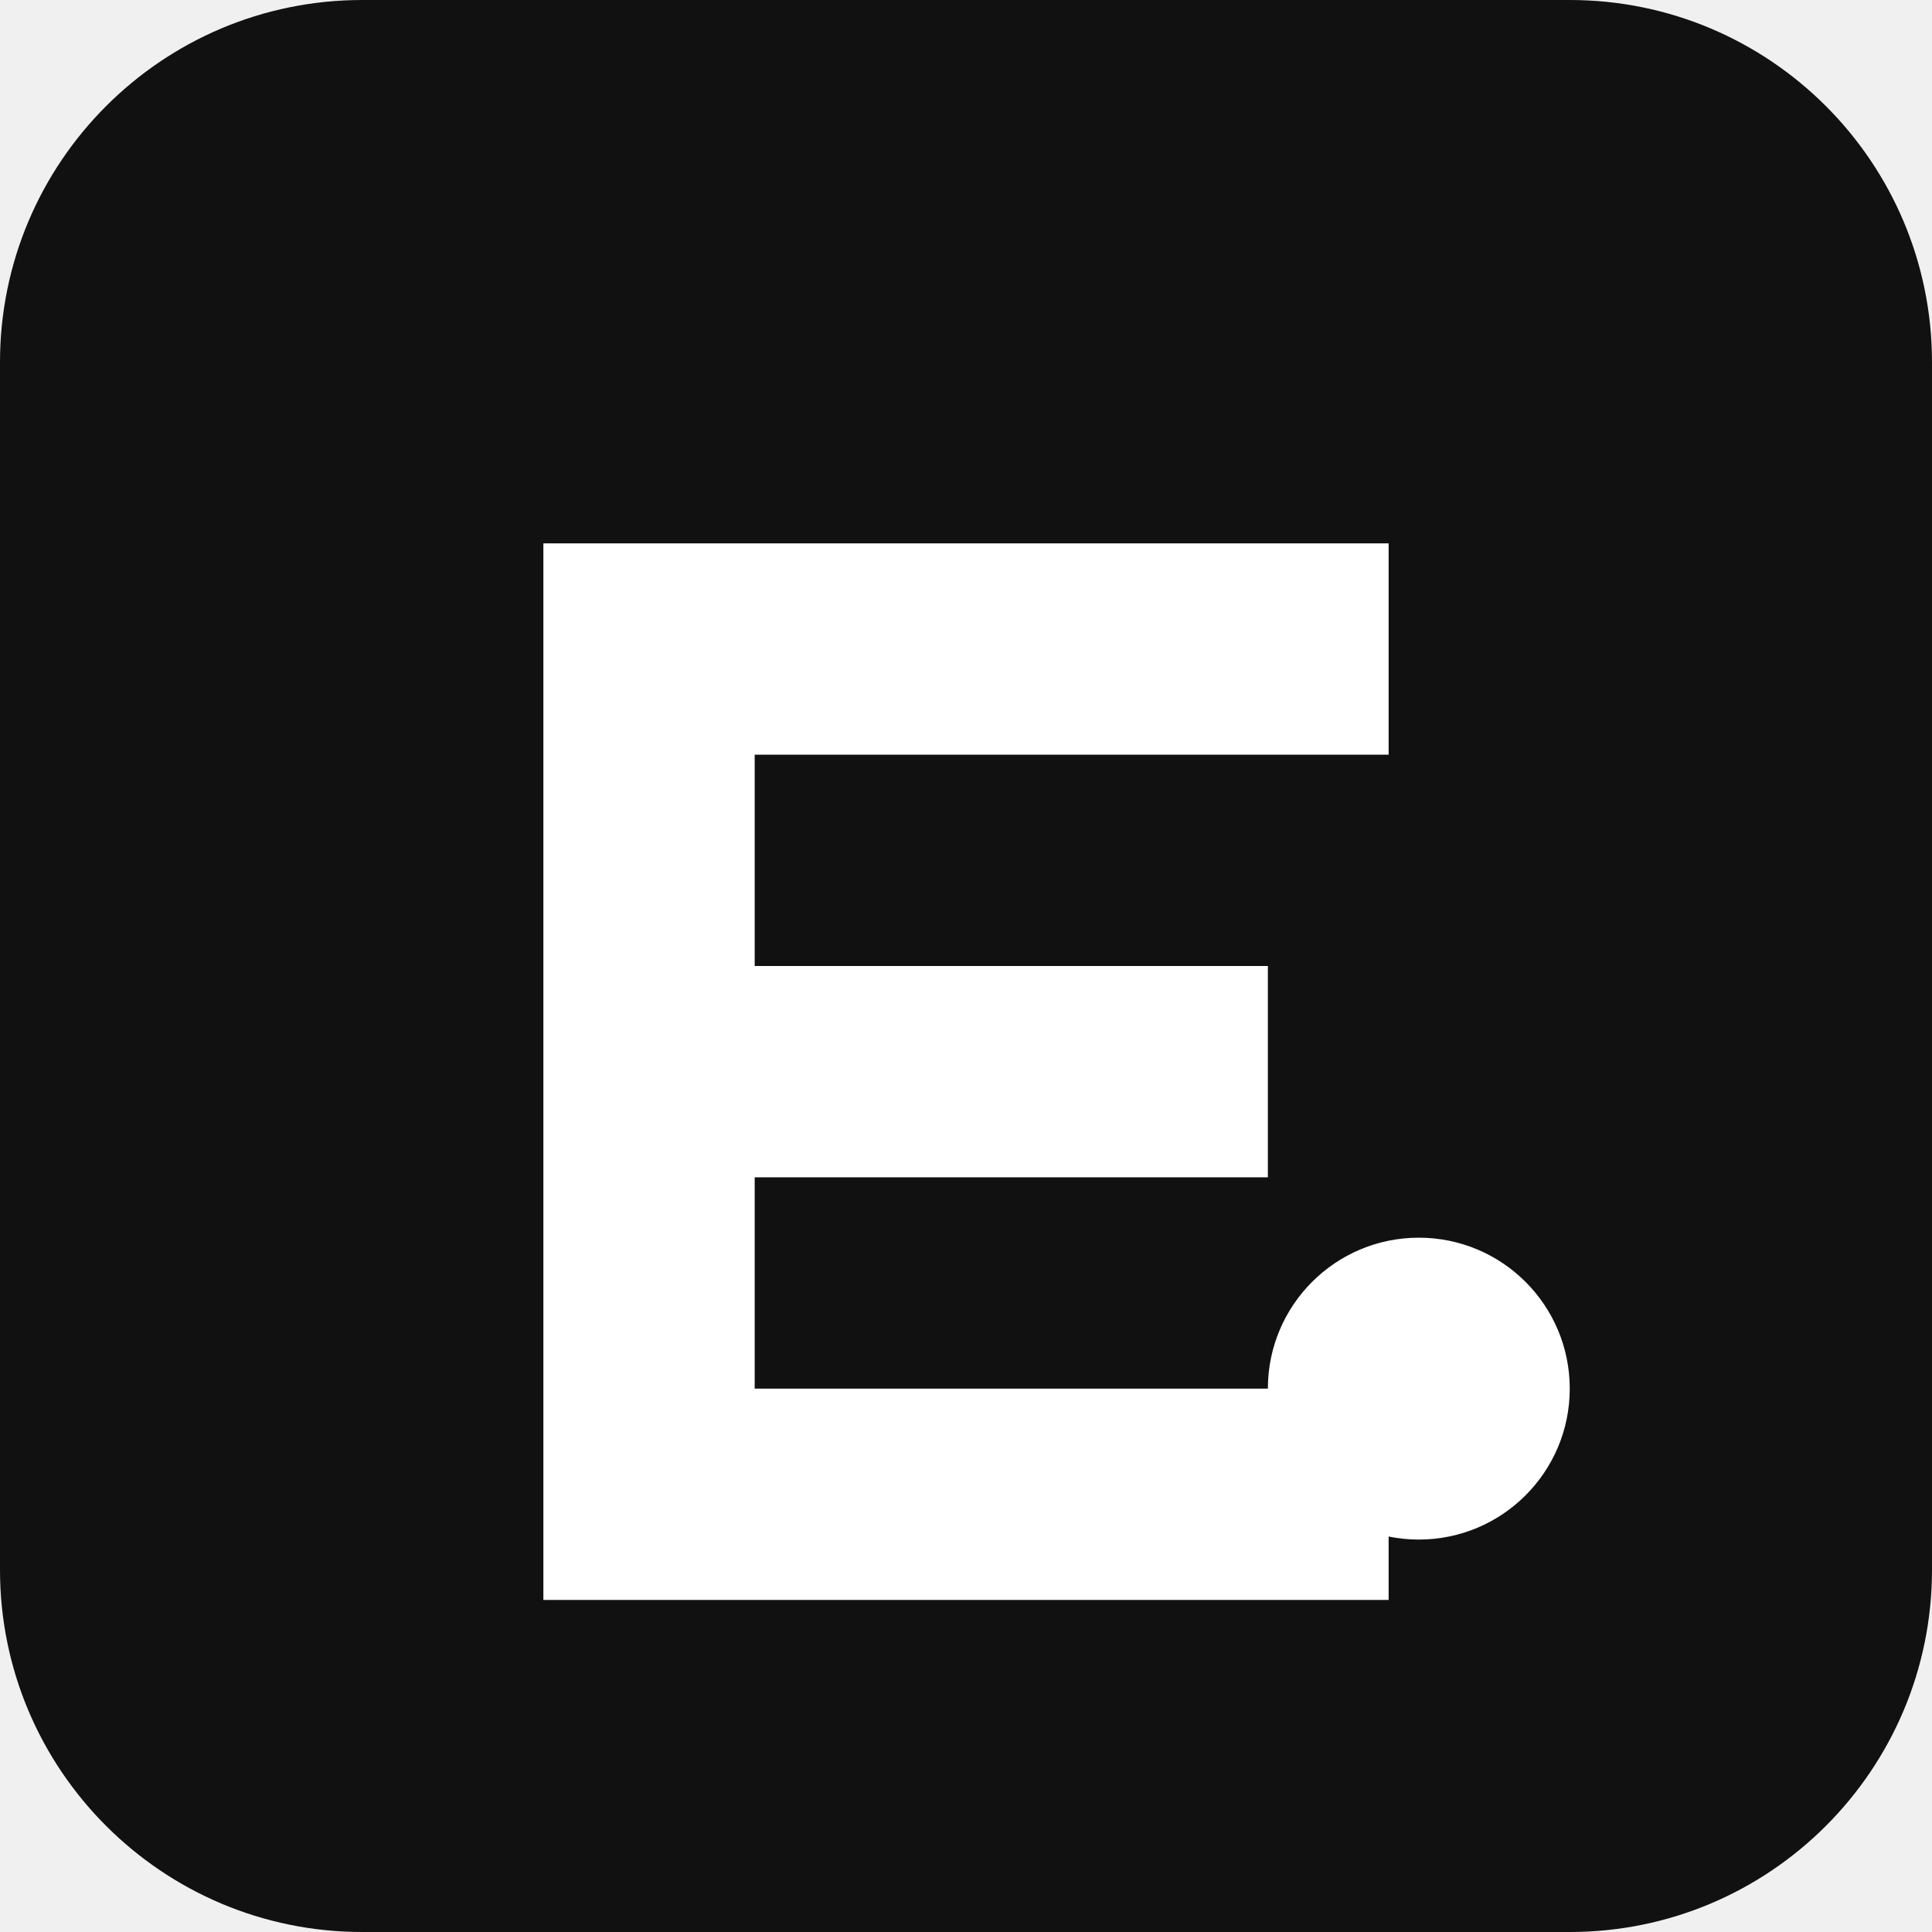
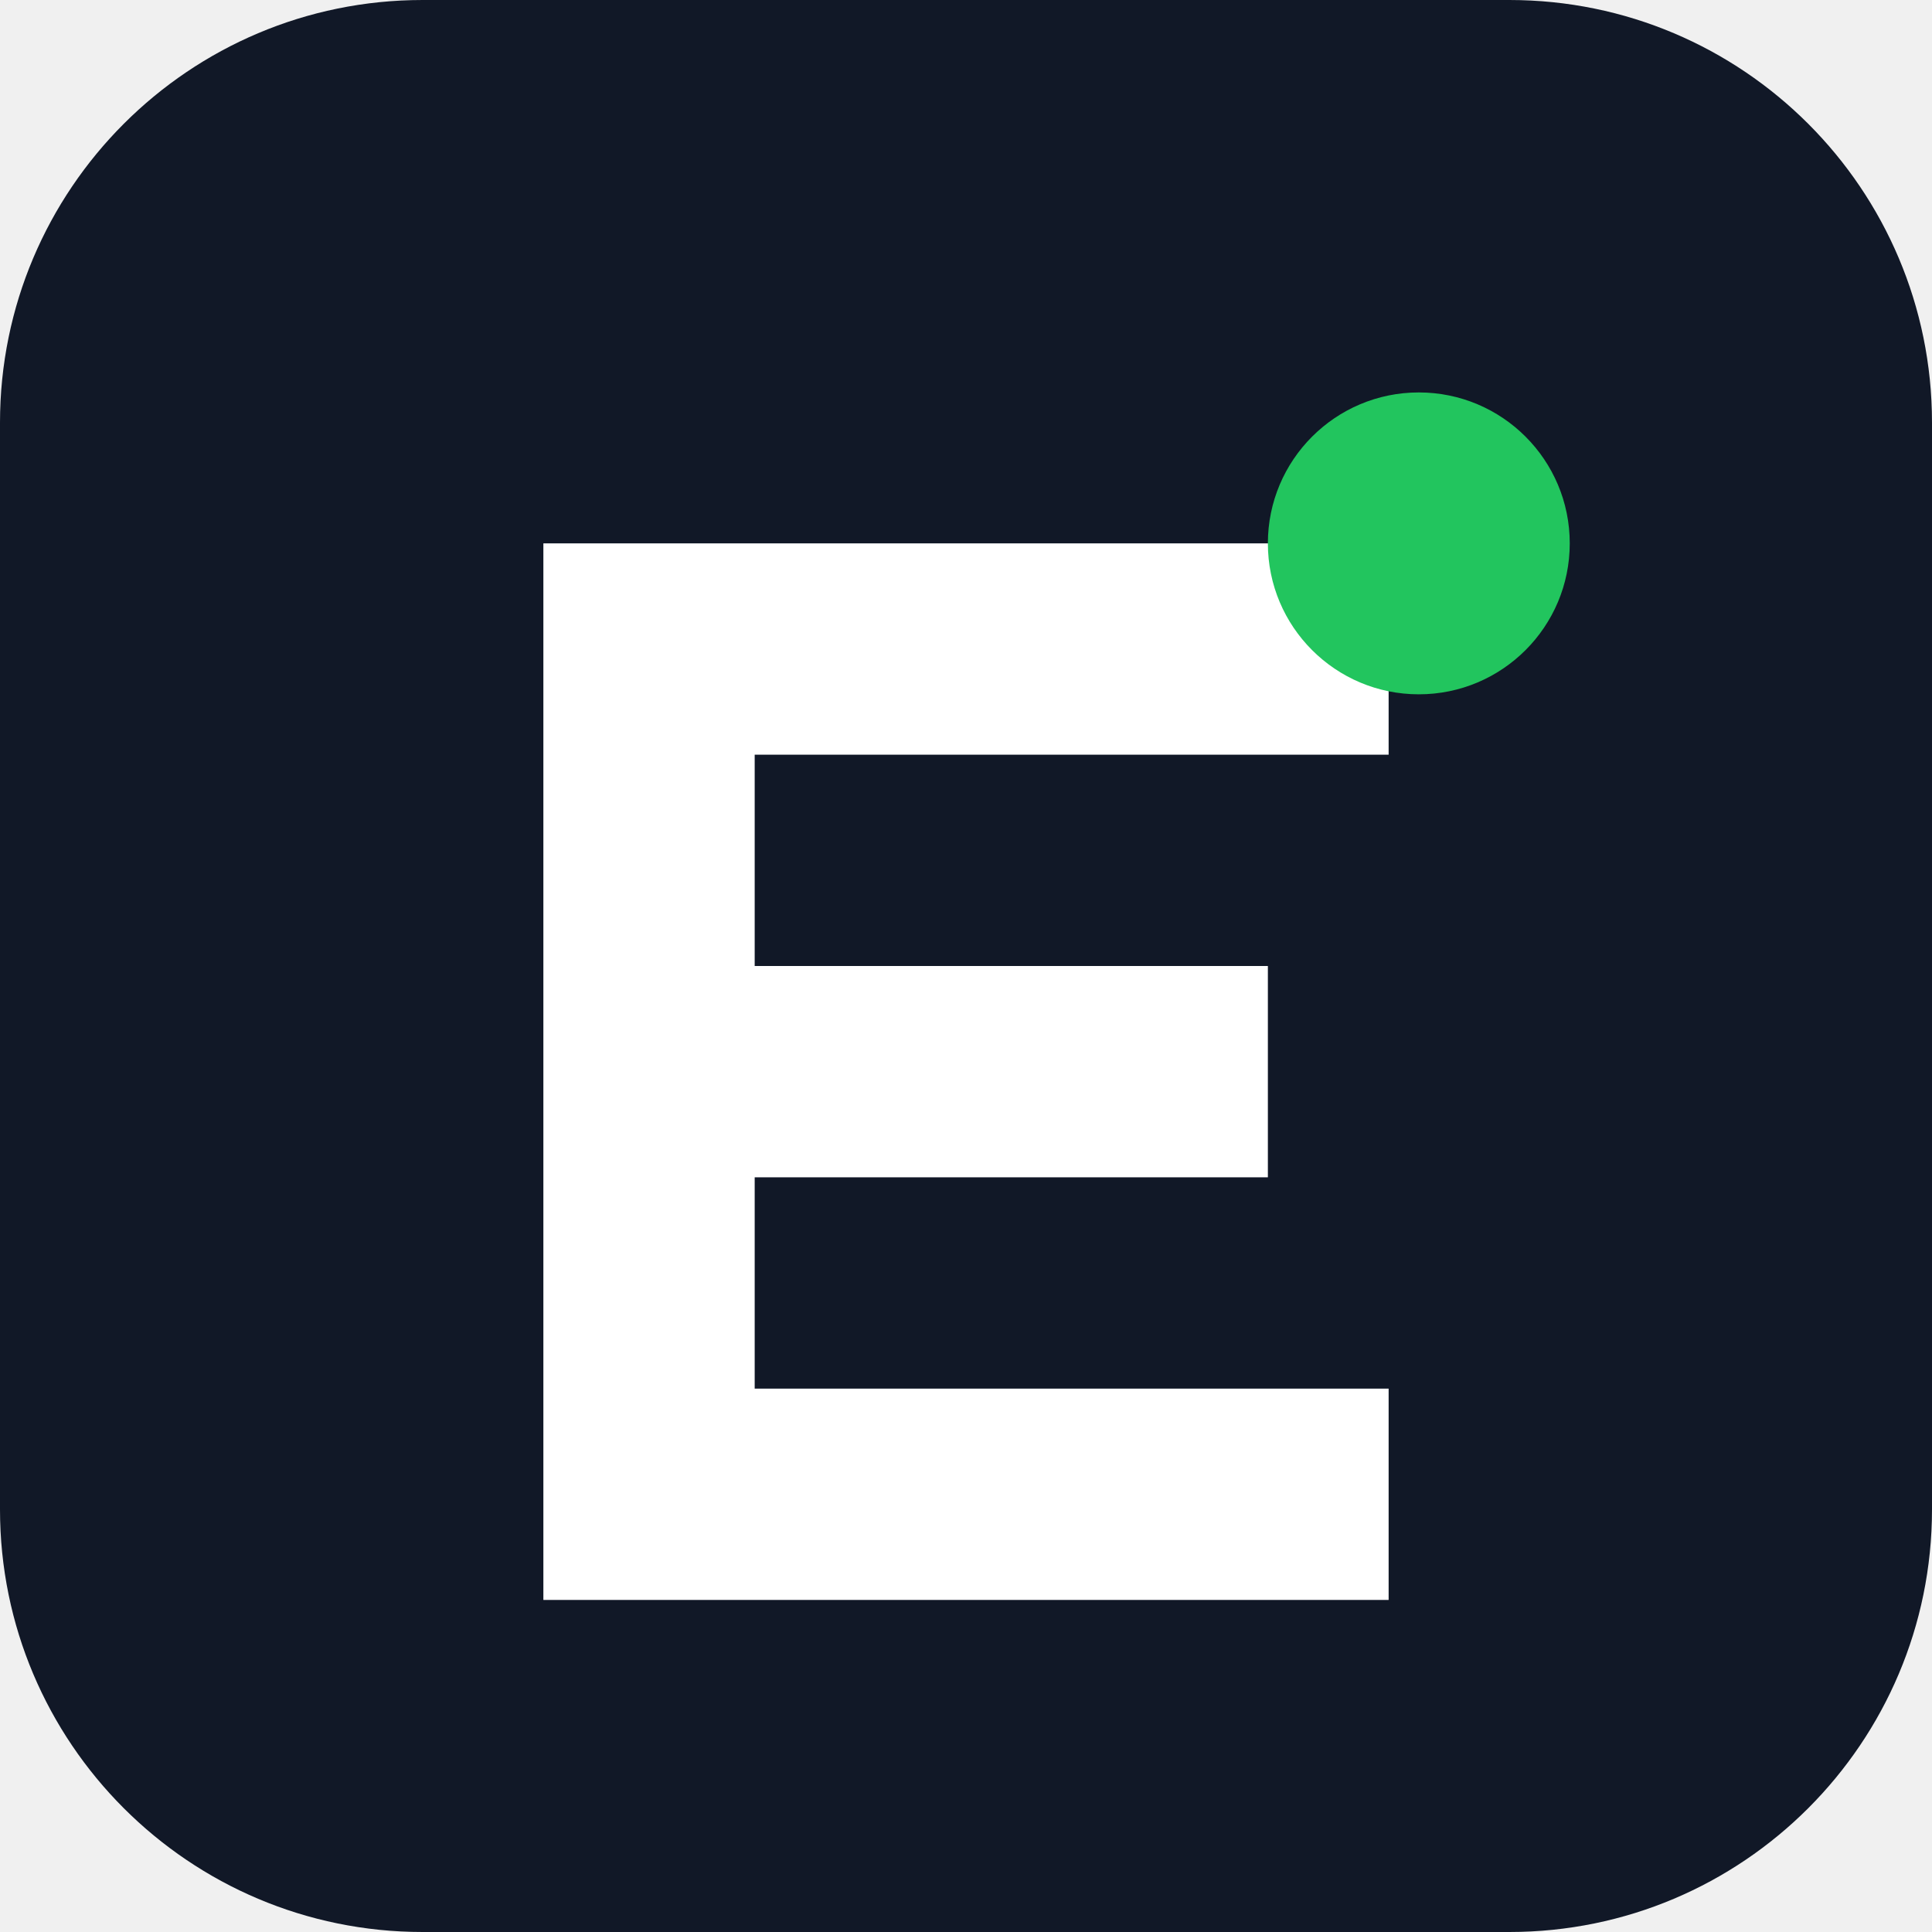
<svg xmlns="http://www.w3.org/2000/svg" viewBox="0 0 64 64">
-   <rect width="64" height="64" rx="12" fill="#111111" />
-   <path d="M18 18h28v7H25v7h17v7H25v7h21v7H18z" fill="#ffffff" />
-   <circle cx="47" cy="46" r="5" fill="#ffffff" />
+   <rect width="64" height="64" rx="14" fill="#111827" />
+   <path d="M18 18h28v7H25v7h17v7H25v7h21v7H18z" fill="#fff" />
+   <circle cx="47" cy="18" r="5" fill="#22c55e" />
</svg>
